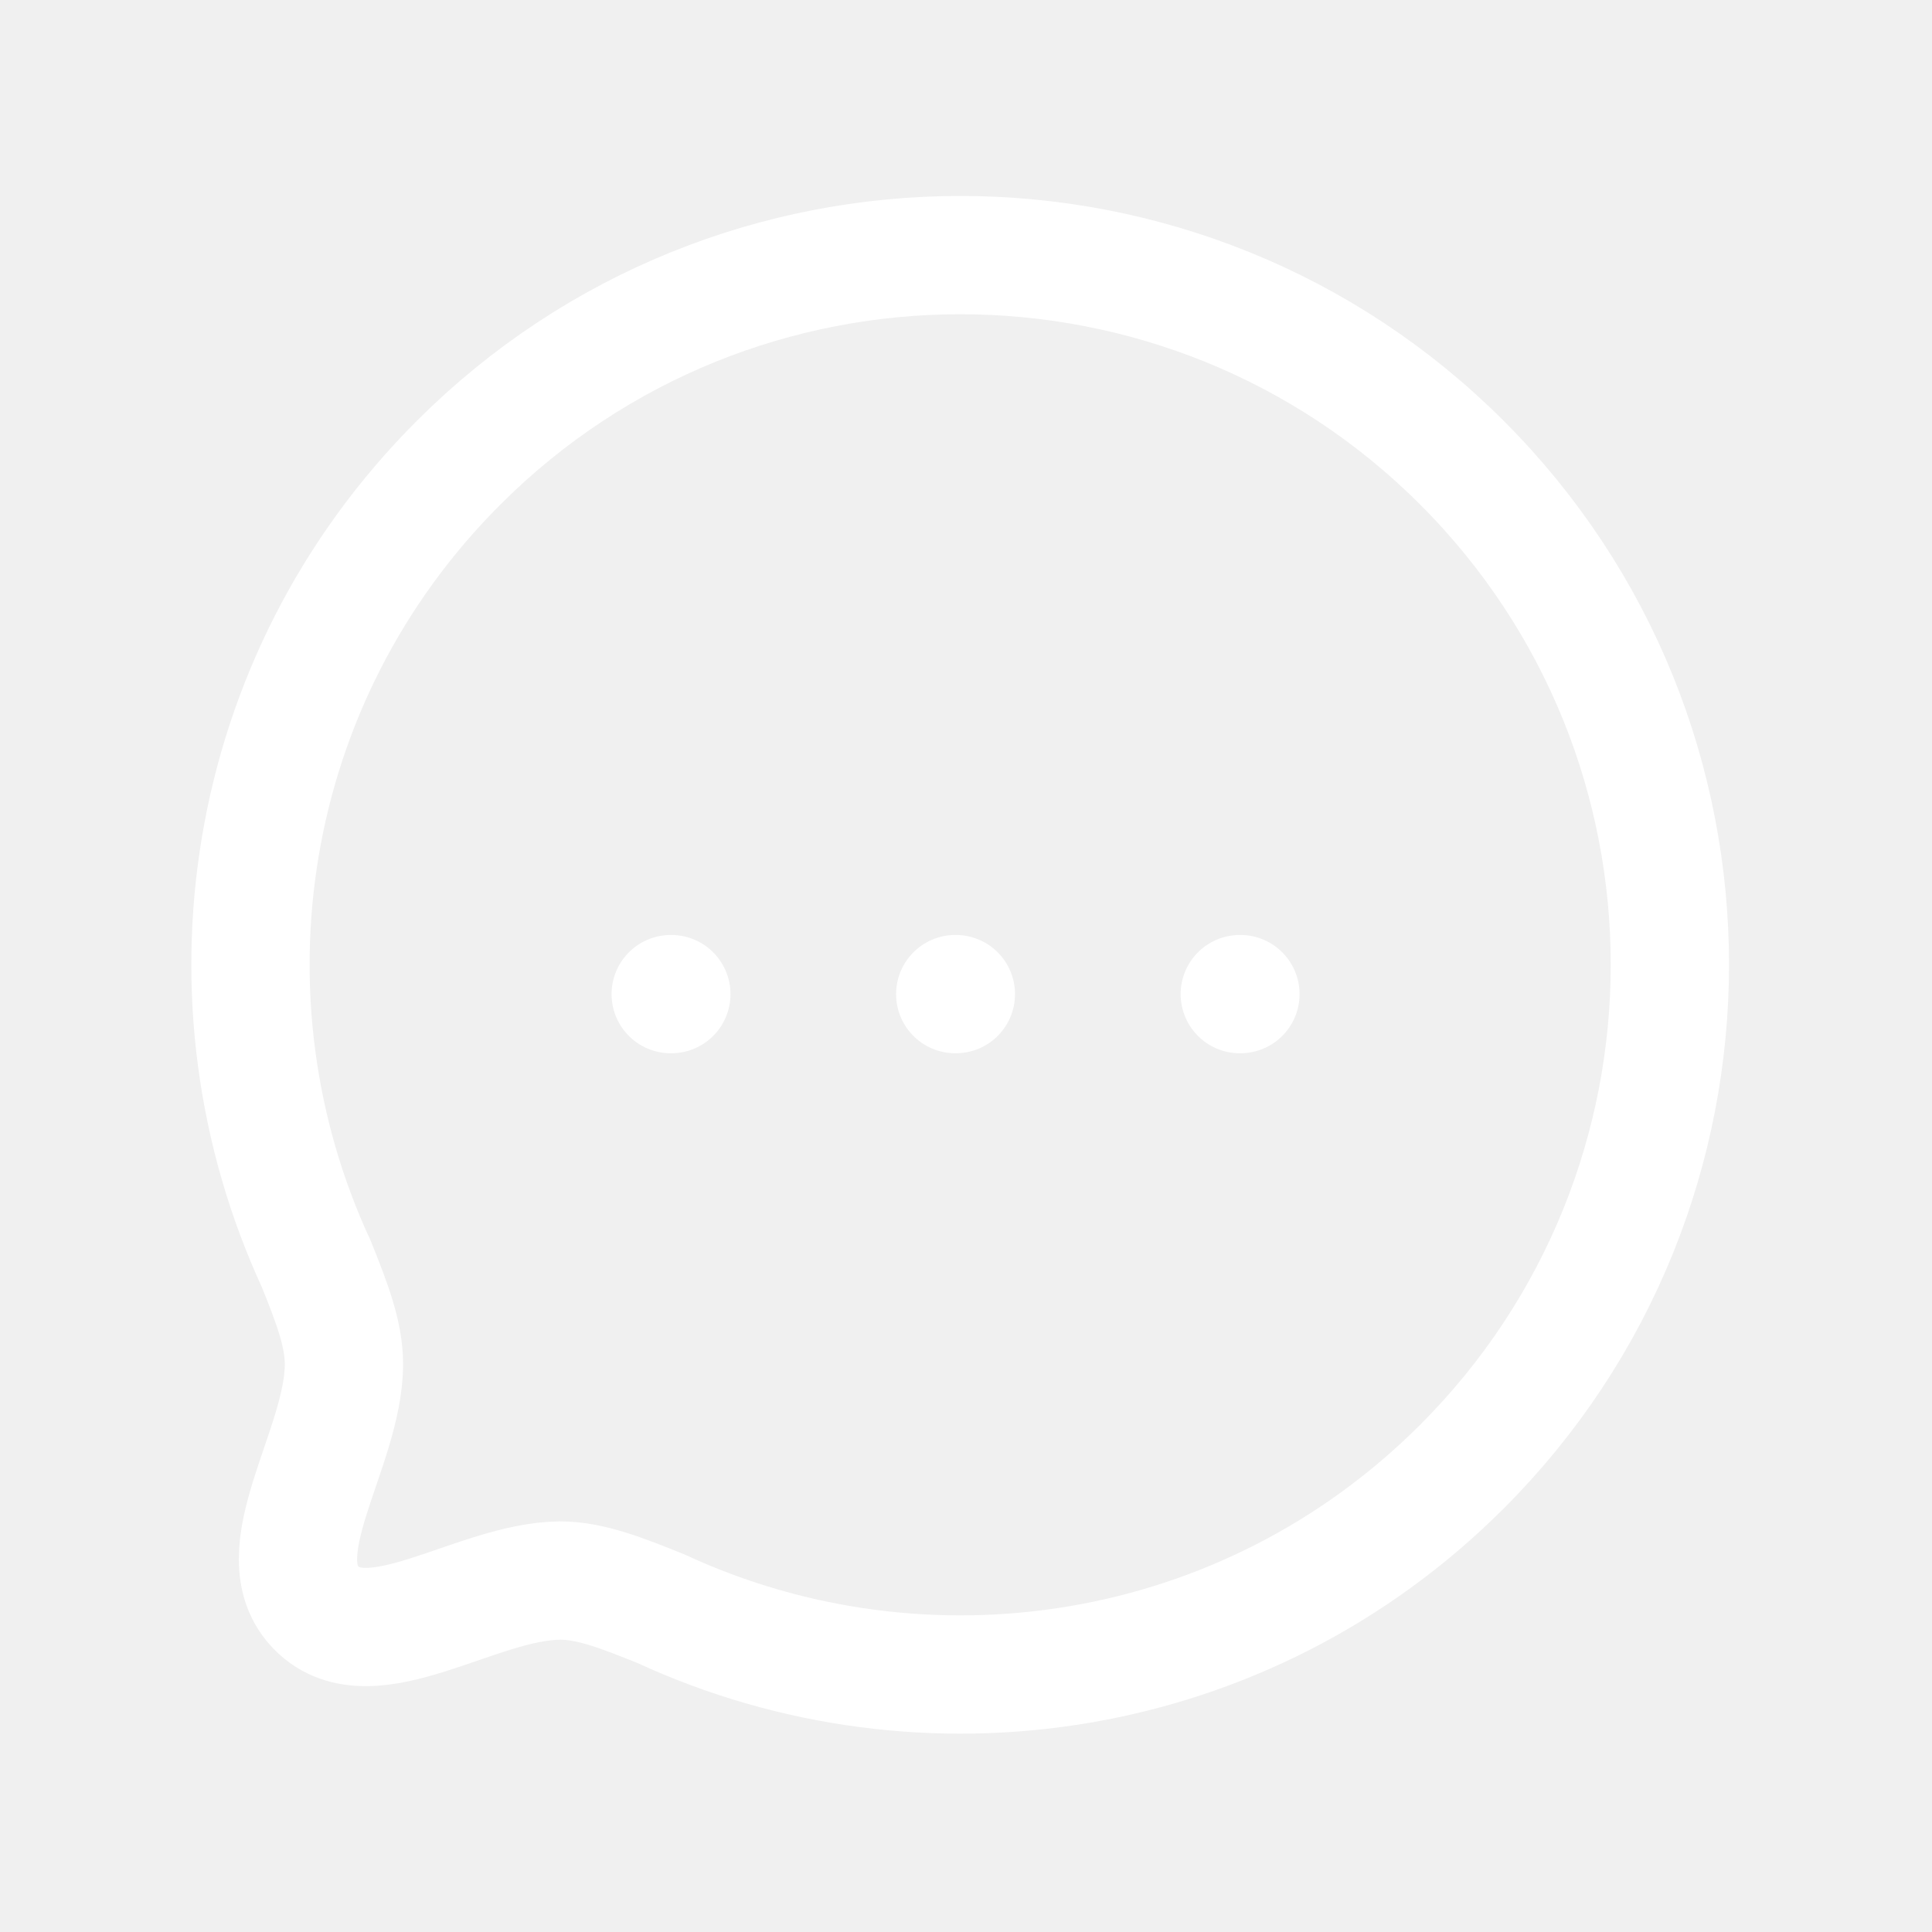
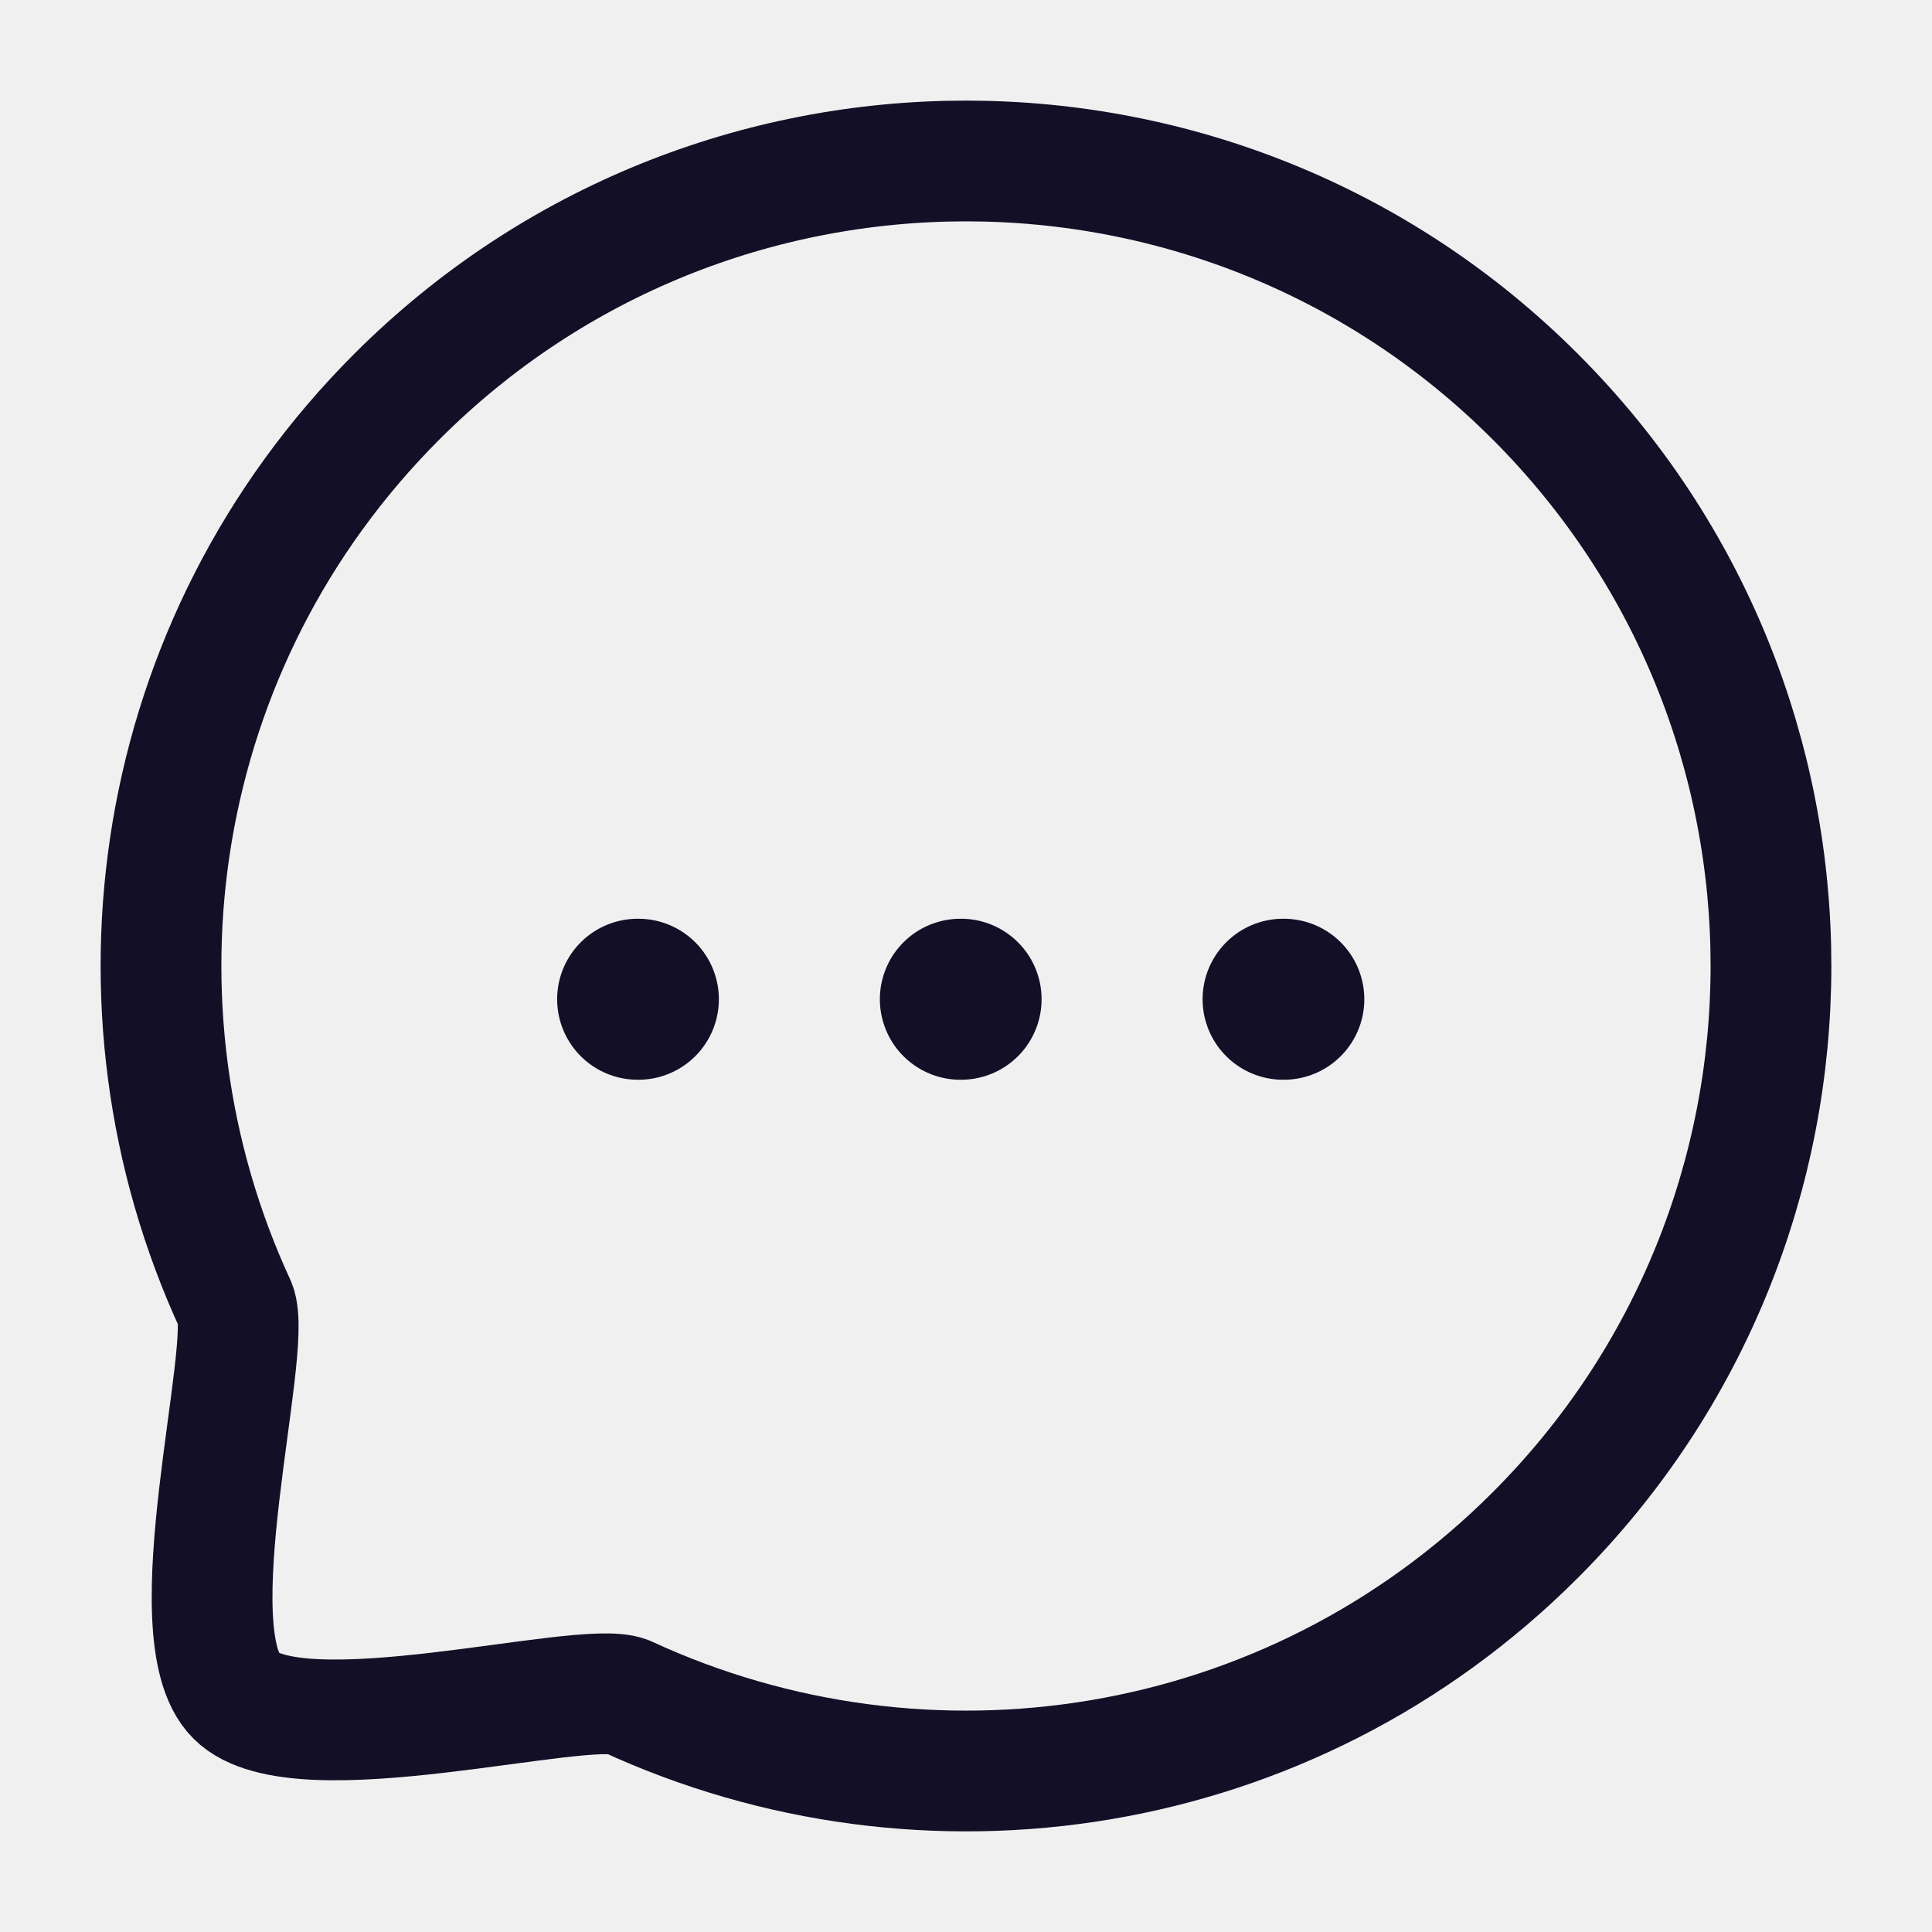
- <svg xmlns="http://www.w3.org/2000/svg" width="45" height="45" viewBox="0 0 45 45" fill="none">
-   <path fill-rule="evenodd" clip-rule="evenodd" d="M34.053 34.159C29.002 39.212 21.521 40.303 15.399 37.472C14.495 37.108 13.755 36.814 13.05 36.814C11.088 36.826 8.646 38.728 7.377 37.461C6.108 36.191 8.011 33.747 8.011 31.773C8.011 31.069 7.729 30.341 7.365 29.436C4.533 23.315 5.626 15.832 10.678 10.781C17.127 4.329 27.605 4.329 34.053 10.779C40.514 17.241 40.503 27.709 34.053 34.159Z" stroke="white" stroke-width="2.755" stroke-linecap="round" stroke-linejoin="round" />
-   <path d="M28.877 23.155H28.892" stroke="white" stroke-width="2.755" stroke-linecap="round" stroke-linejoin="round" />
-   <path d="M22.249 23.155H22.264" stroke="white" stroke-width="2.755" stroke-linecap="round" stroke-linejoin="round" />
-   <path d="M15.622 23.155H15.637" stroke="white" stroke-width="2.755" stroke-linecap="round" stroke-linejoin="round" />
+ <svg xmlns="http://www.w3.org/2000/svg" width="24px" height="24px" viewBox="0 0 24 24" fill="none">
+   <g id="Iconly/Curved/Chat">
+     <g id="Chat">
+       <path id="Stroke 11" d="M15.939 12.413H15.948" stroke="#130F26" stroke-width="2" stroke-linecap="round" stroke-linejoin="round" />
+       <path id="Stroke 13" d="M11.93 12.413H11.939" stroke="#130F26" stroke-width="2" stroke-linecap="round" stroke-linejoin="round" />
+       <path id="Stroke 15" d="M7.921 12.413H7.93" stroke="#130F26" stroke-width="2" stroke-linecap="round" stroke-linejoin="round" />
+       <path id="Stroke 4" fill-rule="evenodd" clip-rule="evenodd" d="M19.071 19.07C16.016 22.126 11.49 22.787 7.786 21.074C7.24 20.854 3.701 21.834 2.933 21.067C2.166 20.299 3.146 16.76 2.926 16.213C1.213 12.511 1.874 7.983 4.93 4.927C8.831 1.024 15.17 1.024 19.071 4.927C22.98 8.836 22.972 15.168 19.071 19.07Z" stroke="#130F26" stroke-width="1.5" stroke-linecap="round" stroke-linejoin="round" />
+     </g>
+   </g>
</svg>
